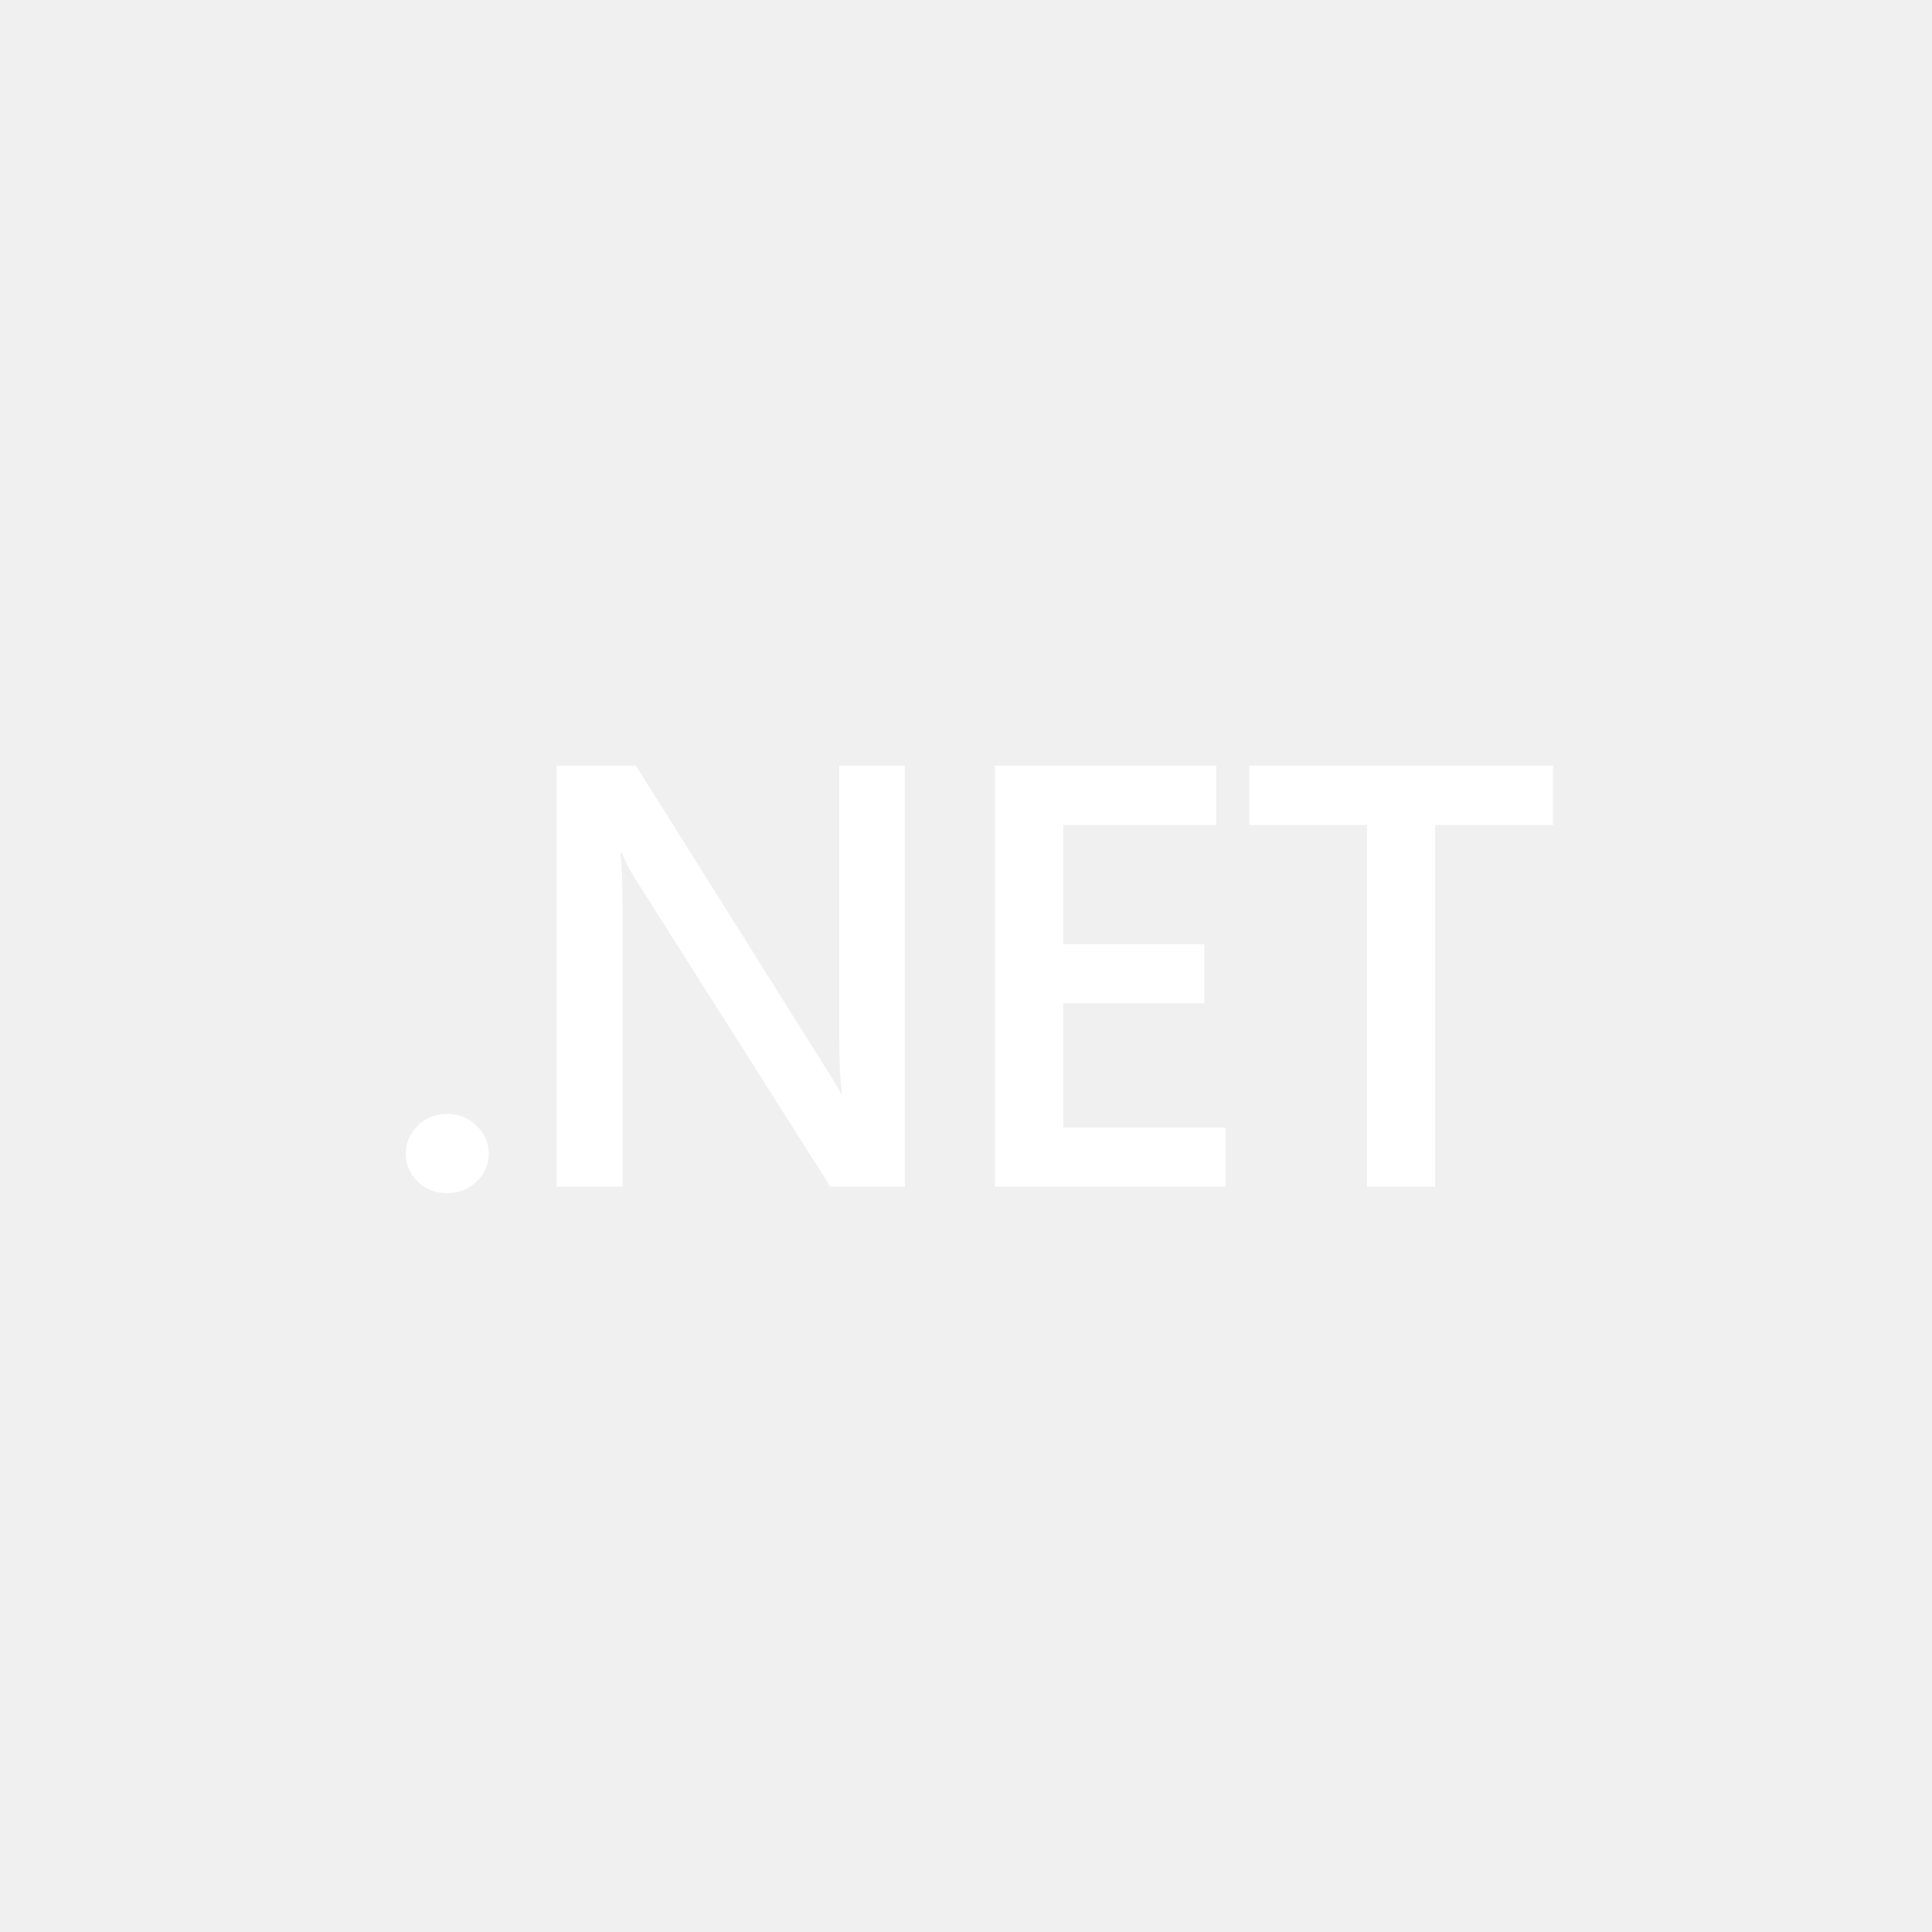
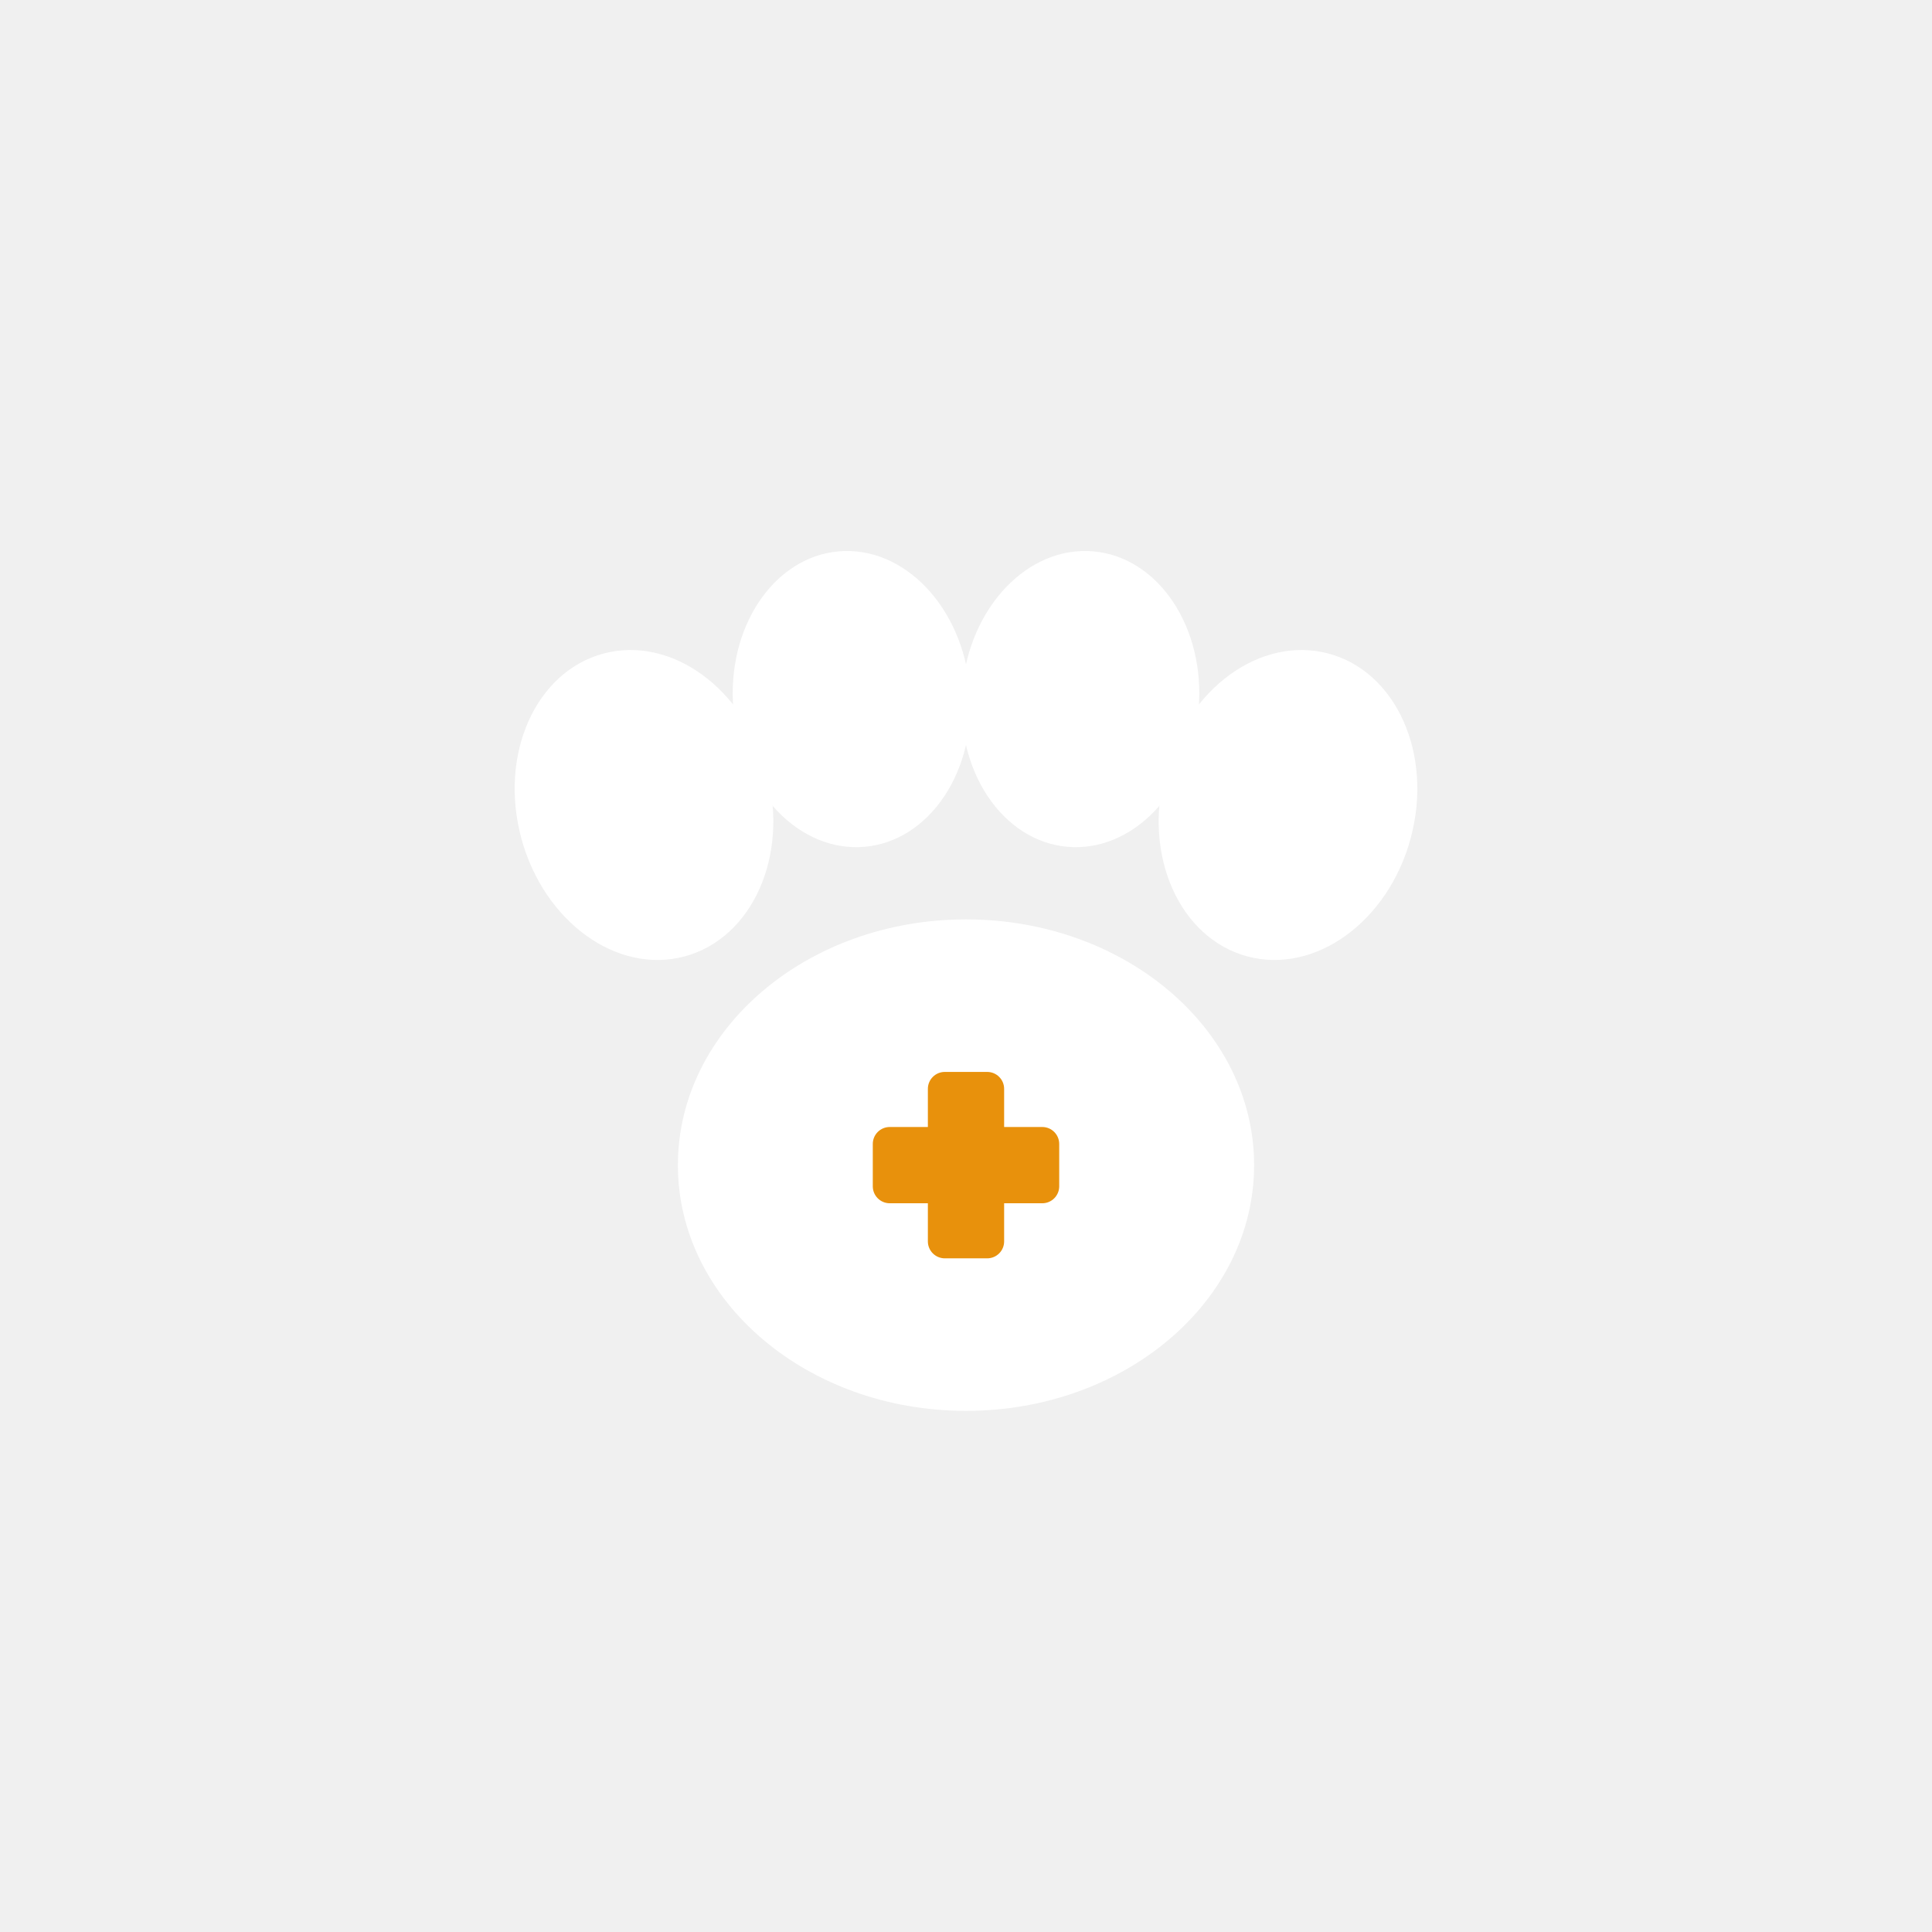
- <svg xmlns="http://www.w3.org/2000/svg" width="456" height="456" viewBox="0 0 456 456" version="1.1" xml:space="preserve" style="fill-rule:evenodd;clip-rule:evenodd;stroke-linejoin:round;stroke-miterlimit:2;">
-   <path d="m 105.5,281.609 c -2.703,0 -5.001,-0.9 -6.893,-2.702 -1.892,-1.848 -2.838,-4.042 -2.838,-6.582 0,-2.587 0.946,-4.804 2.838,-6.652 1.892,-1.848 4.19,-2.772 6.893,-2.772 2.748,0 5.068,0.924 6.96,2.772 1.937,1.848 2.906,4.064 2.906,6.652 0,2.54 -0.968,4.734 -2.906,6.582 -1.892,1.802 -4.212,2.702 -6.96,2.702 z" style="fill:#ffffff;fill-rule:nonzero;stroke-width:0.838" />
-   <path d="M 213.561,280.084 H 195.99 L 149.7,207.054 c -1.171,-1.848 -2.14,-3.765 -2.906,-5.751 h -0.406 c 0.361,2.125 0.541,6.675 0.541,13.65 v 65.132 h -15.543 v -99.36 h 18.719 l 44.737,71.298 c 1.892,2.957 3.109,4.989 3.649,6.098 h 0.27 c -0.45,-2.632 -0.676,-7.09 -0.676,-13.373 v -64.023 h 15.476 z" style="fill:#ffffff;fill-rule:nonzero;stroke-width:0.838" />
-   <path d="m 289.251,280.084 h -54.401 v -99.36 h 52.238 v 13.997 h -36.154 v 28.131 h 33.316 v 13.927 h -33.316 v 29.378 h 38.316 z" style="fill:#ffffff;fill-rule:nonzero;stroke-width:0.838" />
-   <path d="M 366.565,194.721 H 338.722 v 85.363 h -16.084 v -85.363 h -27.775 v -13.997 h 71.701 z" style="fill:#ffffff;fill-rule:nonzero;stroke-width:0.838" />
+ <svg xmlns="http://www.w3.org/2000/svg" width="456" height="456" viewBox="0 0 456 456" version="1.1">
+   <ellipse cx="228" cy="275" rx="68" ry="58" fill="#FFFFFF" />
+   <ellipse cx="152" cy="190" rx="30" ry="37" transform="rotate(-15, 152, 190)" fill="#FFFFFF" />
+   <ellipse cx="201" cy="165" rx="28" ry="35" transform="rotate(-5, 201, 165)" fill="#FFFFFF" />
+   <ellipse cx="255" cy="165" rx="28" ry="35" transform="rotate(5, 255, 165)" fill="#FFFFFF" />
+   <ellipse cx="304" cy="190" rx="30" ry="37" transform="rotate(15, 304, 190)" fill="#FFFFFF" />
+   <rect x="219" y="253" width="18" height="44" rx="4" fill="#E8910C" />
+   <rect x="206" y="266" width="44" height="18" rx="4" fill="#E8910C" />
</svg>
